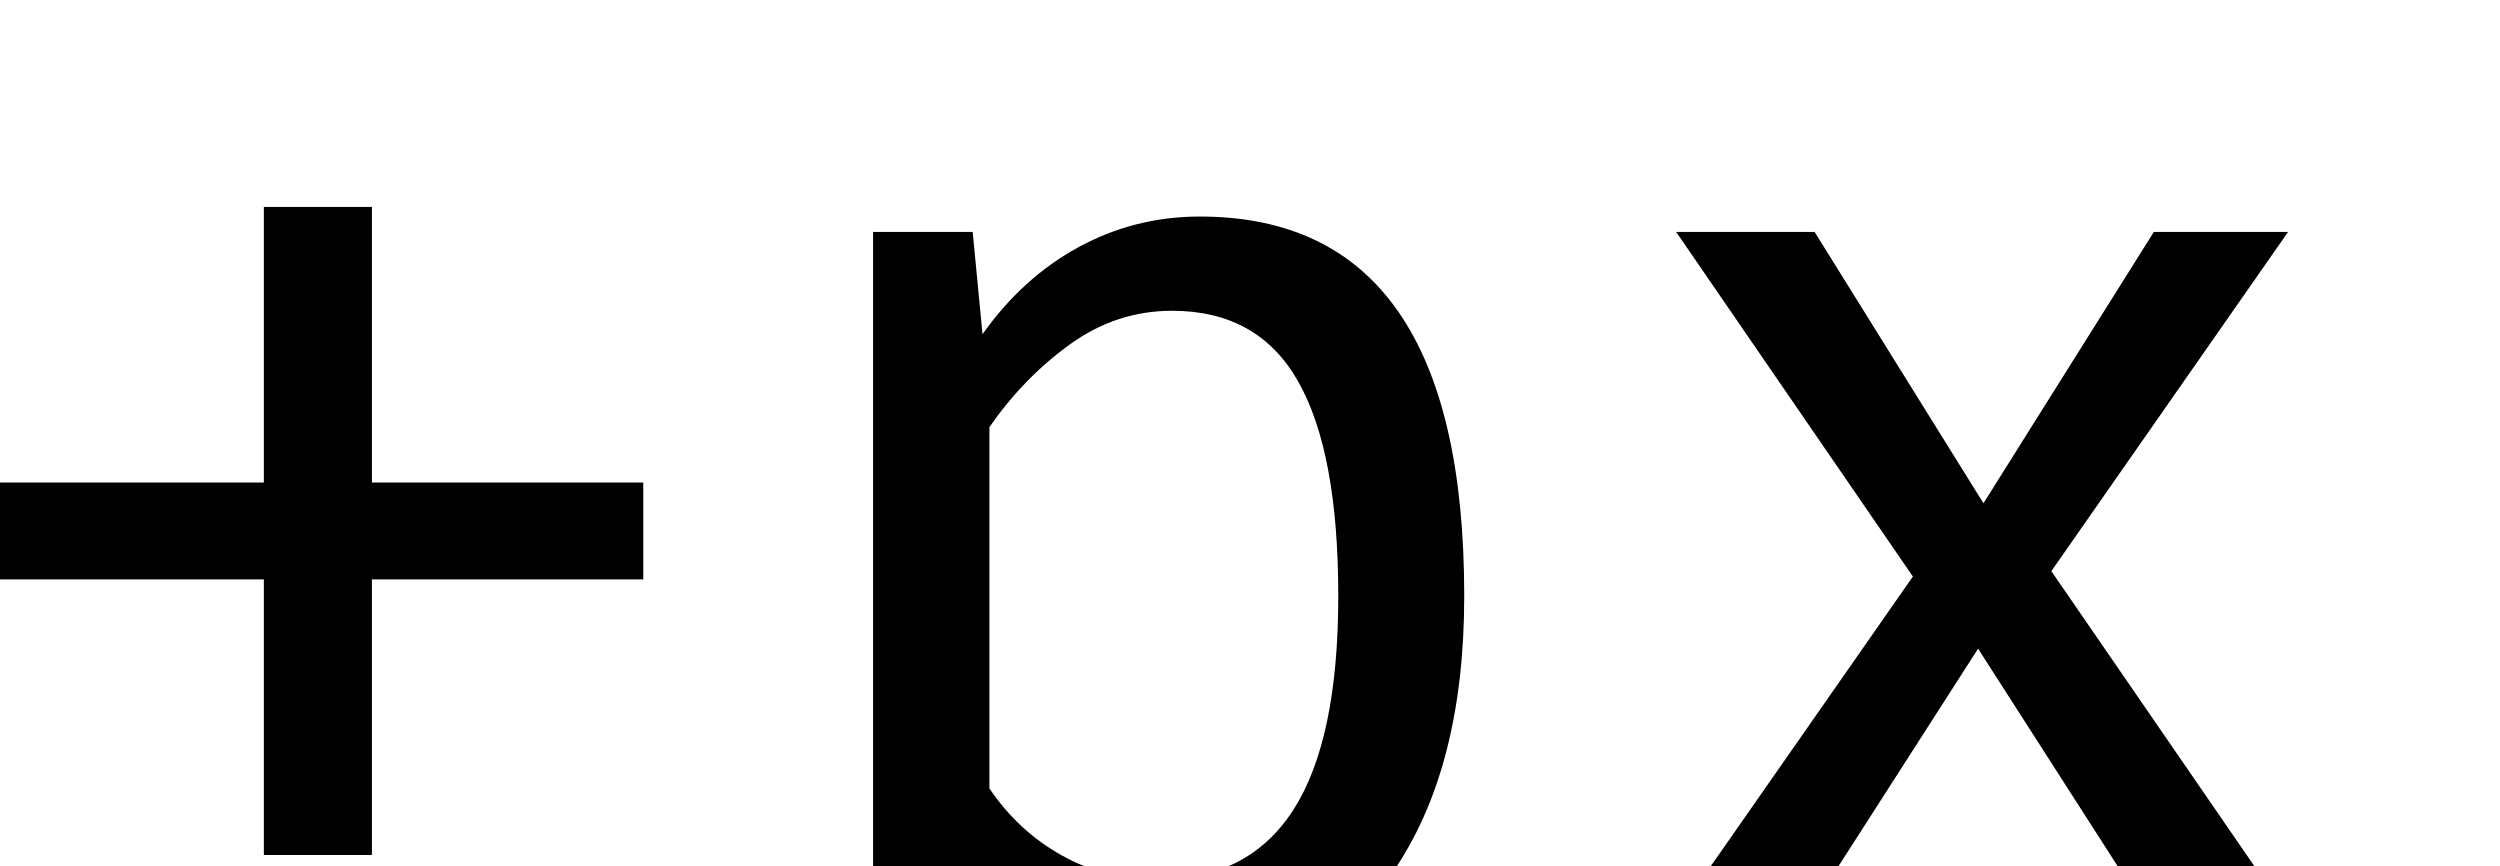
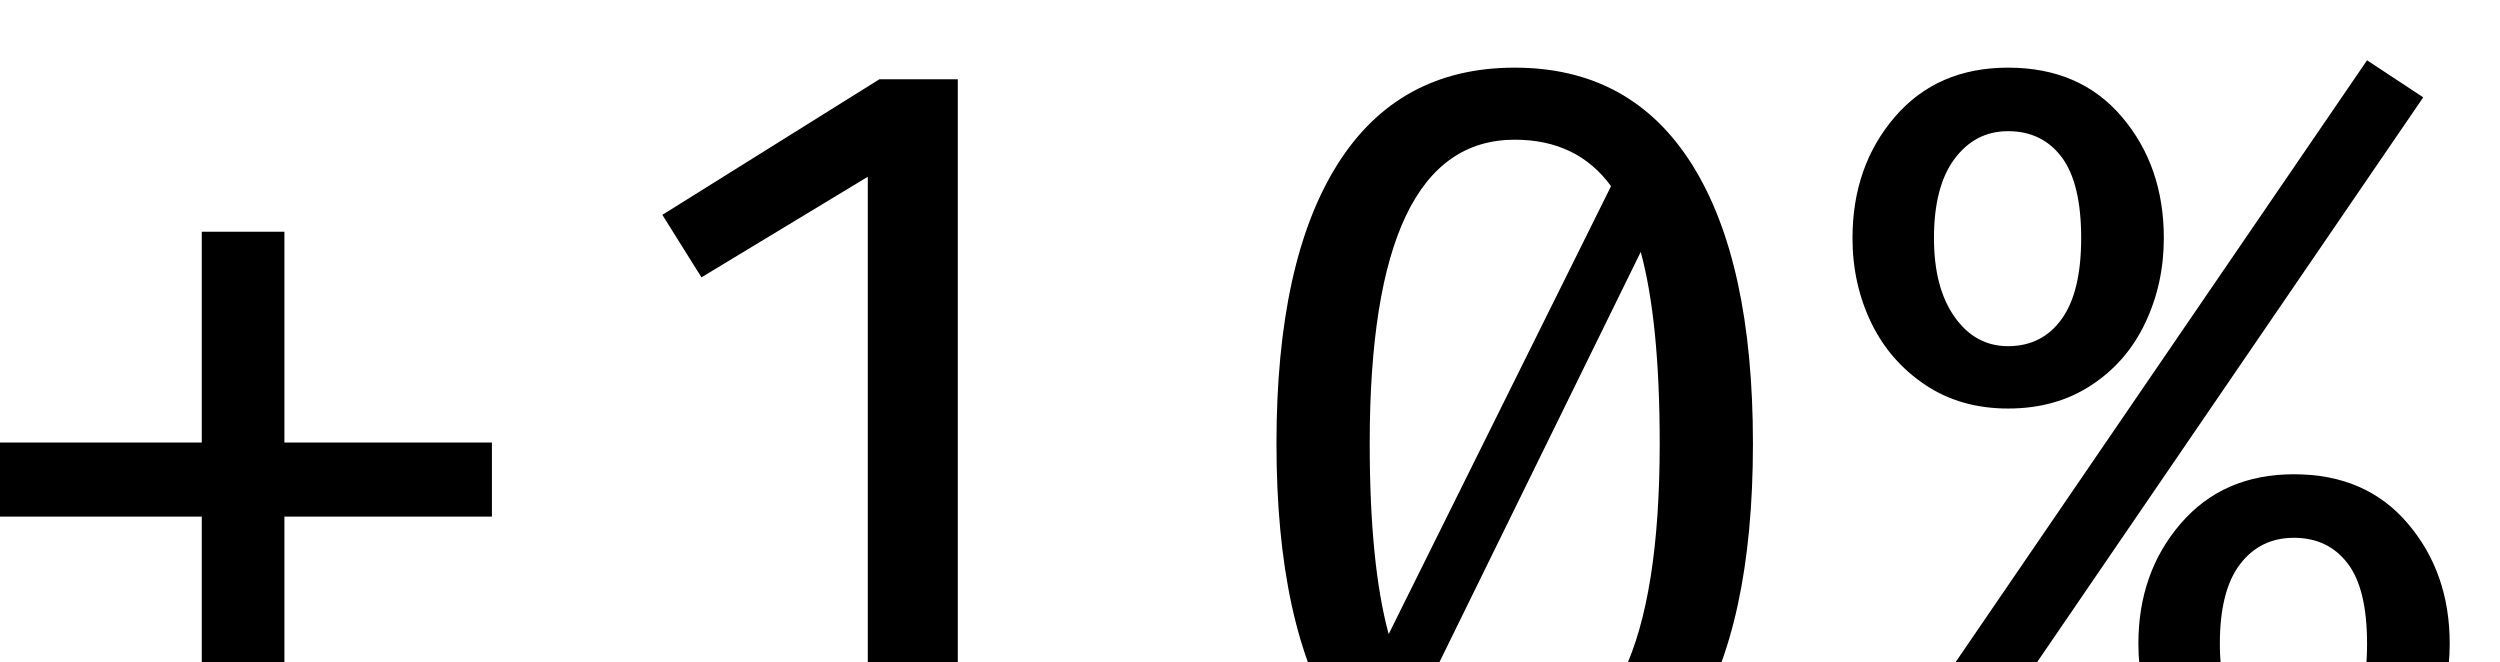
- <svg xmlns="http://www.w3.org/2000/svg" viewBox="5 -50 130 45">
-   <path d="M18.72-39.24L24.34-39.24L24.34-24.91L38.45-24.91L38.45-19.87L24.34-19.87L24.34-5.54L18.72-5.54L18.72-19.87L4.75-19.87L4.75-24.91L18.72-24.91L18.72-39.24ZM67.39-38.74Q81.14-38.74 81.14-19.01L81.14-19.01Q81.14-10.01 77.40-4.61Q73.66 0.79 66.53 0.79L66.53 0.79Q60.34 0.79 56.45-3.53L56.45-3.53L56.45 14.54L50.40 15.26L50.40-37.94L55.58-37.94L56.09-32.62Q58.18-35.57 61.09-37.15Q64.01-38.74 67.39-38.74L67.39-38.74ZM65.95-33.84Q63.07-33.84 60.66-32.11Q58.25-30.38 56.45-27.79L56.45-27.79L56.45-9.00Q57.96-6.77 60.23-5.51Q62.50-4.25 65.16-4.25L65.16-4.25Q69.91-4.25 72.25-7.88Q74.59-11.52 74.59-19.01L74.59-19.01Q74.59-26.50 72.50-30.17Q70.42-33.84 65.95-33.84L65.95-33.84ZM107.86-16.27L97.42 0L90.50 0L104.47-20.02L92.16-37.94L99.36-37.94L108.14-23.83L117.00-37.94L123.98-37.94L111.67-20.30L125.64 0L118.30 0L107.86-16.27Z" />
+ <svg xmlns="http://www.w3.org/2000/svg" viewBox="5 -55 170 45">
+   <path d="M18.72-39.24L24.34-39.24L24.34-24.91L38.45-24.91L38.45-19.87L24.34-19.87L24.34-5.54L18.72-5.54L18.72-19.87L4.75-19.87L4.75-24.91L18.72-24.91L18.72-39.24ZM70.13-49.61L70.13-4.90L80.42-4.90L80.42 0L51.84 0L51.84-4.90L64.01-4.90L64.01-42.98L52.70-36.14L50.04-40.39L64.80-49.61L70.13-49.61ZM108-50.40Q115.92-50.40 120.06-43.81Q124.20-37.22 124.20-24.84L124.20-24.84Q124.20-12.38 120.06-5.80Q115.92 0.79 108 0.79L108 0.79Q100.08 0.79 95.94-5.80Q91.80-12.38 91.80-24.84L91.80-24.84Q91.80-37.22 95.94-43.81Q100.08-50.40 108-50.40L108-50.40ZM108-45.50Q98.14-45.50 98.14-24.84L98.14-24.84Q98.14-16.63 99.43-11.88L99.43-11.88L114.55-42.34Q112.25-45.50 108-45.50L108-45.50ZM108-4.10Q117.86-4.10 117.86-24.84L117.86-24.84Q117.86-33.12 116.57-37.87L116.57-37.87L101.52-7.20Q103.82-4.10 108-4.10L108-4.10ZM131.90-1.08L165.96-50.90L169.78-48.38L135.72 1.44L131.90-1.08ZM141.55-50.40Q146.45-50.40 149.29-47.05Q152.14-43.70 152.14-38.81L152.14-38.81Q152.14-35.71 150.88-33.05Q149.62-30.38 147.20-28.80Q144.79-27.22 141.55-27.22L141.55-27.22Q138.31-27.22 135.90-28.84Q133.49-30.46 132.23-33.08Q130.97-35.71 130.97-38.81L130.97-38.81Q130.97-43.70 133.85-47.05Q136.73-50.40 141.55-50.40L141.55-50.40ZM141.55-46.08Q139.32-46.08 137.92-44.21Q136.51-42.34 136.51-38.81L136.51-38.81Q136.51-35.42 137.92-33.44Q139.32-31.46 141.55-31.46L141.55-31.46Q143.86-31.46 145.19-33.30Q146.52-35.14 146.52-38.81L146.52-38.81Q146.52-42.55 145.19-44.32Q143.86-46.08 141.55-46.08L141.55-46.08ZM160.99-22.75Q165.89-22.75 168.73-19.40Q171.58-16.06 171.58-11.23L171.58-11.23Q171.58-8.14 170.32-5.47Q169.06-2.81 166.64-1.19Q164.23 0.43 160.99 0.43L160.99 0.43Q157.75 0.43 155.34-1.19Q152.93-2.81 151.67-5.47Q150.41-8.14 150.41-11.23L150.41-11.23Q150.41-16.06 153.29-19.40Q156.17-22.75 160.99-22.75L160.99-22.75ZM160.99-18.43Q158.69-18.43 157.32-16.63Q155.95-14.83 155.95-11.23L155.95-11.23Q155.95-7.78 157.36-5.80Q158.76-3.82 160.99-3.82L160.99-3.82Q163.30-3.82 164.63-5.65Q165.96-7.49 165.96-11.23L165.96-11.23Q165.96-14.98 164.63-16.70Q163.30-18.43 160.99-18.43L160.99-18.43Z" />
</svg>
